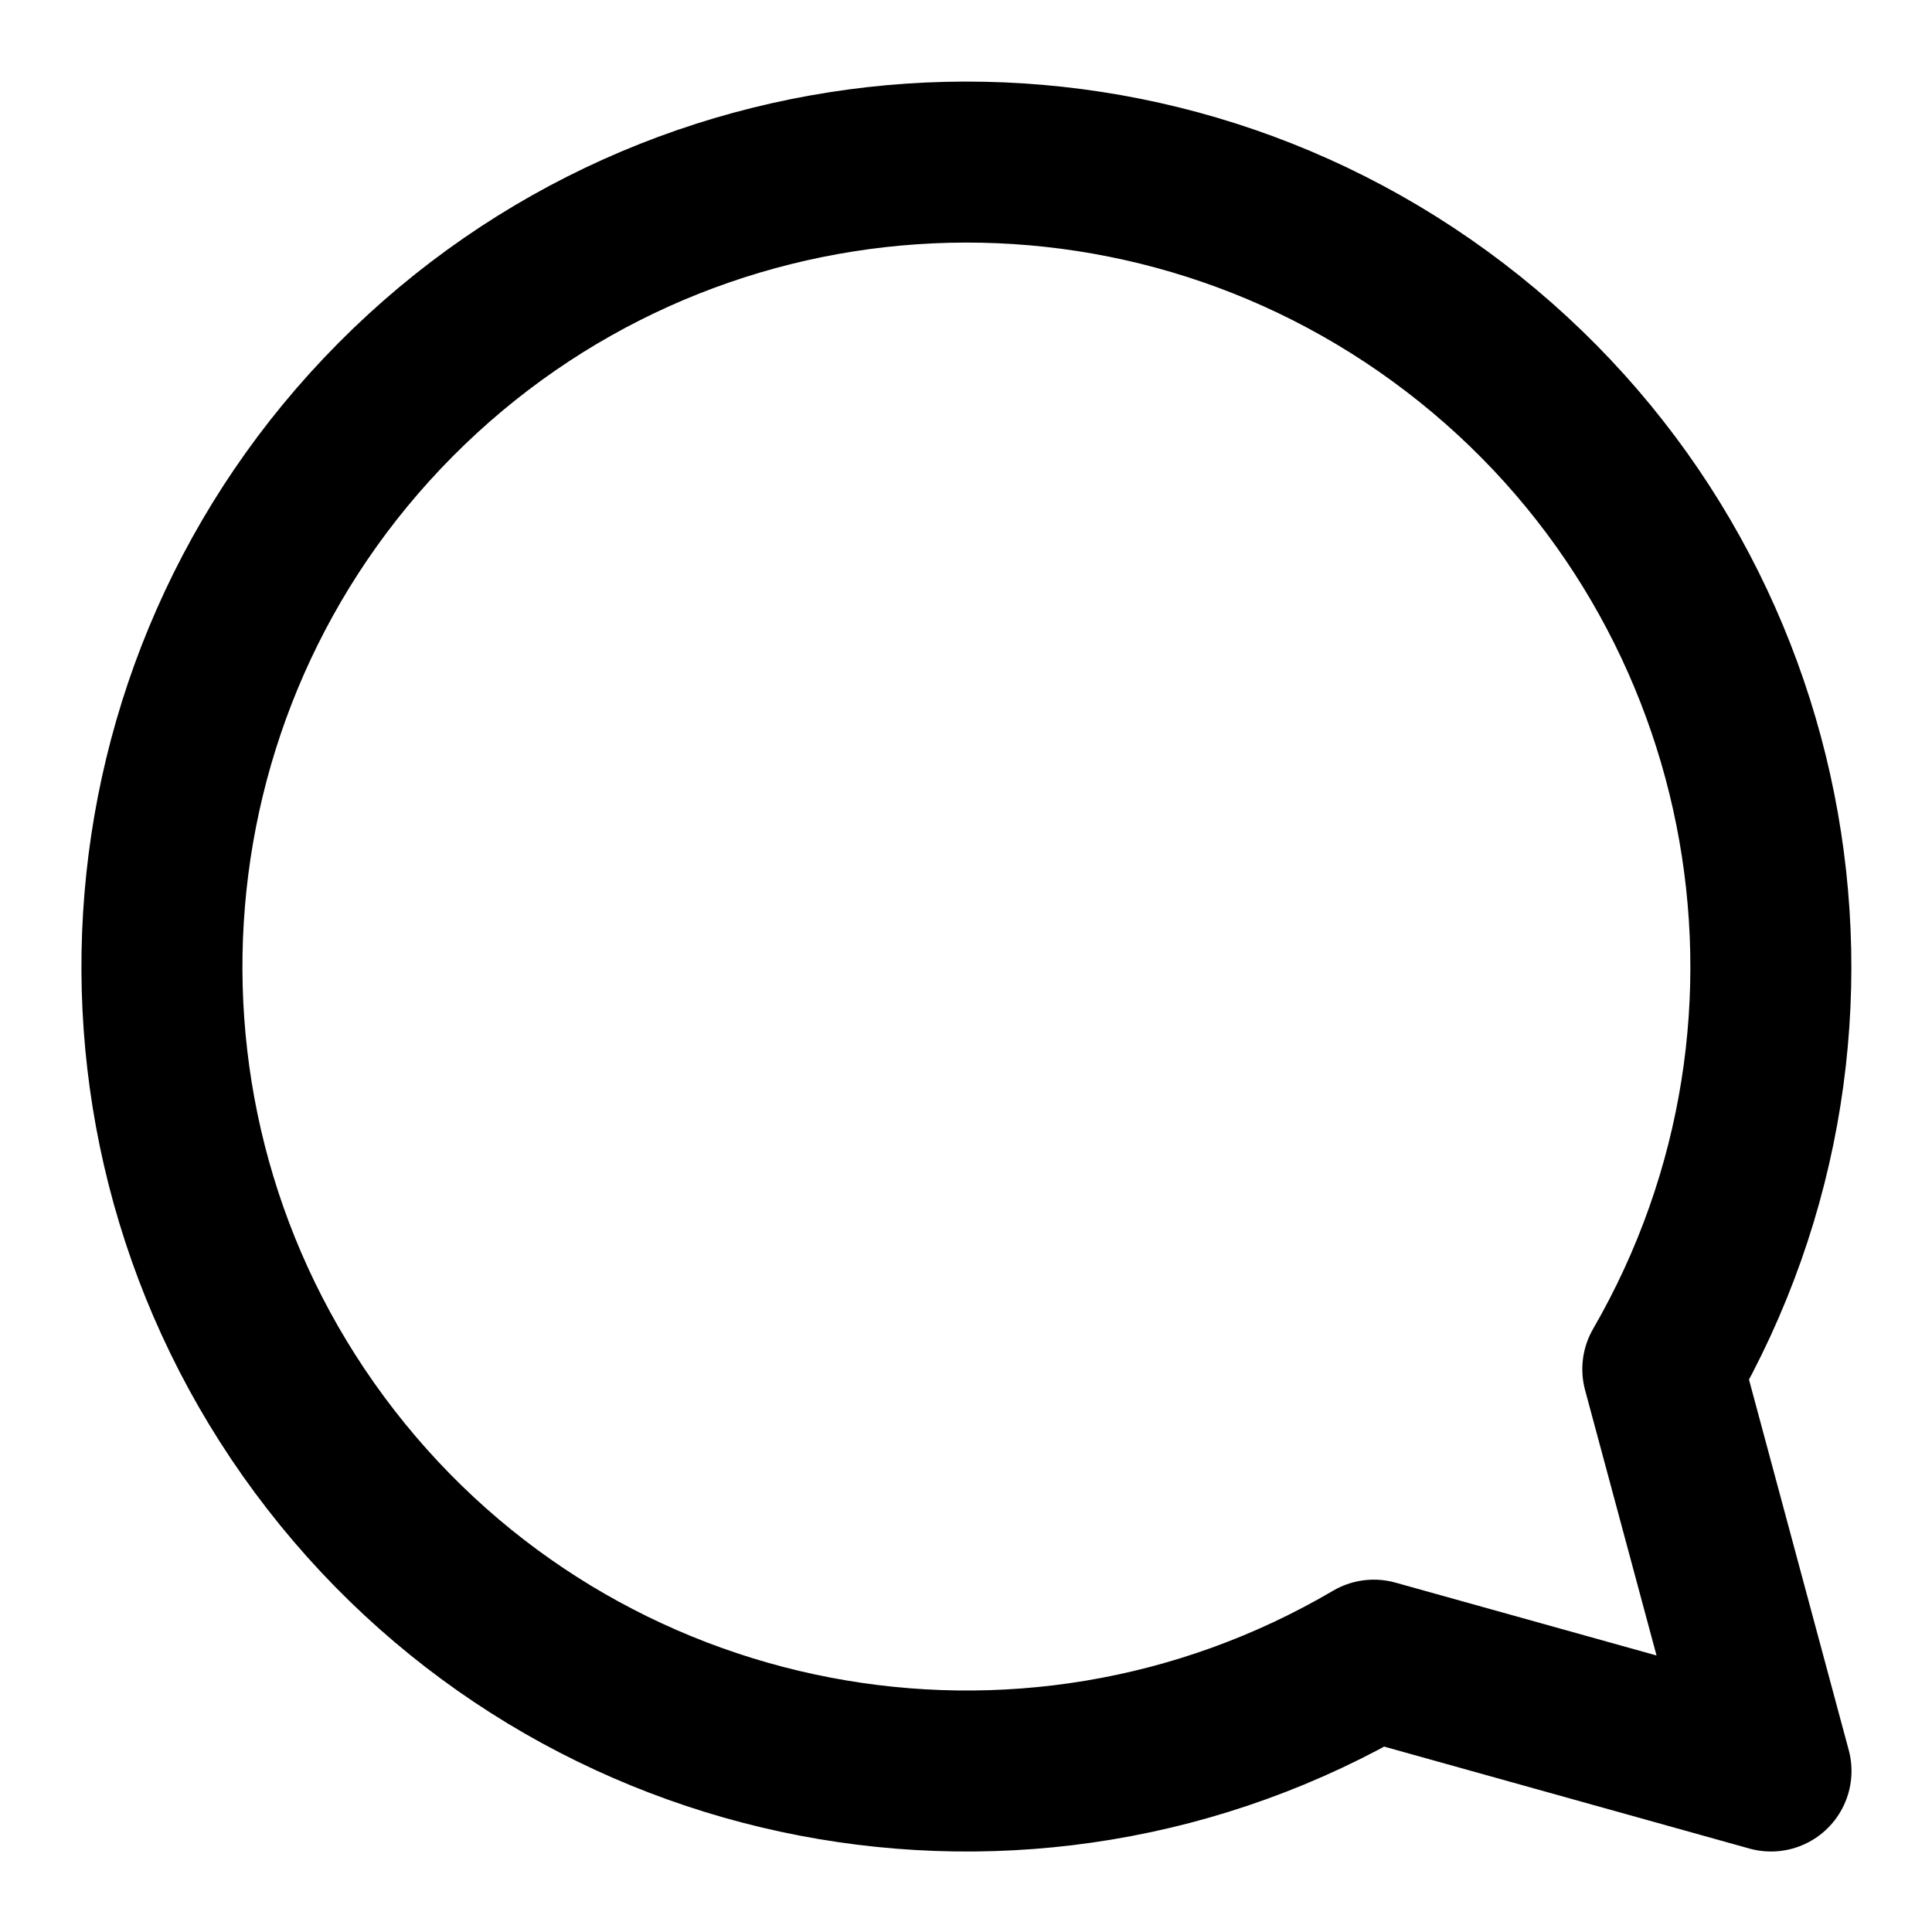
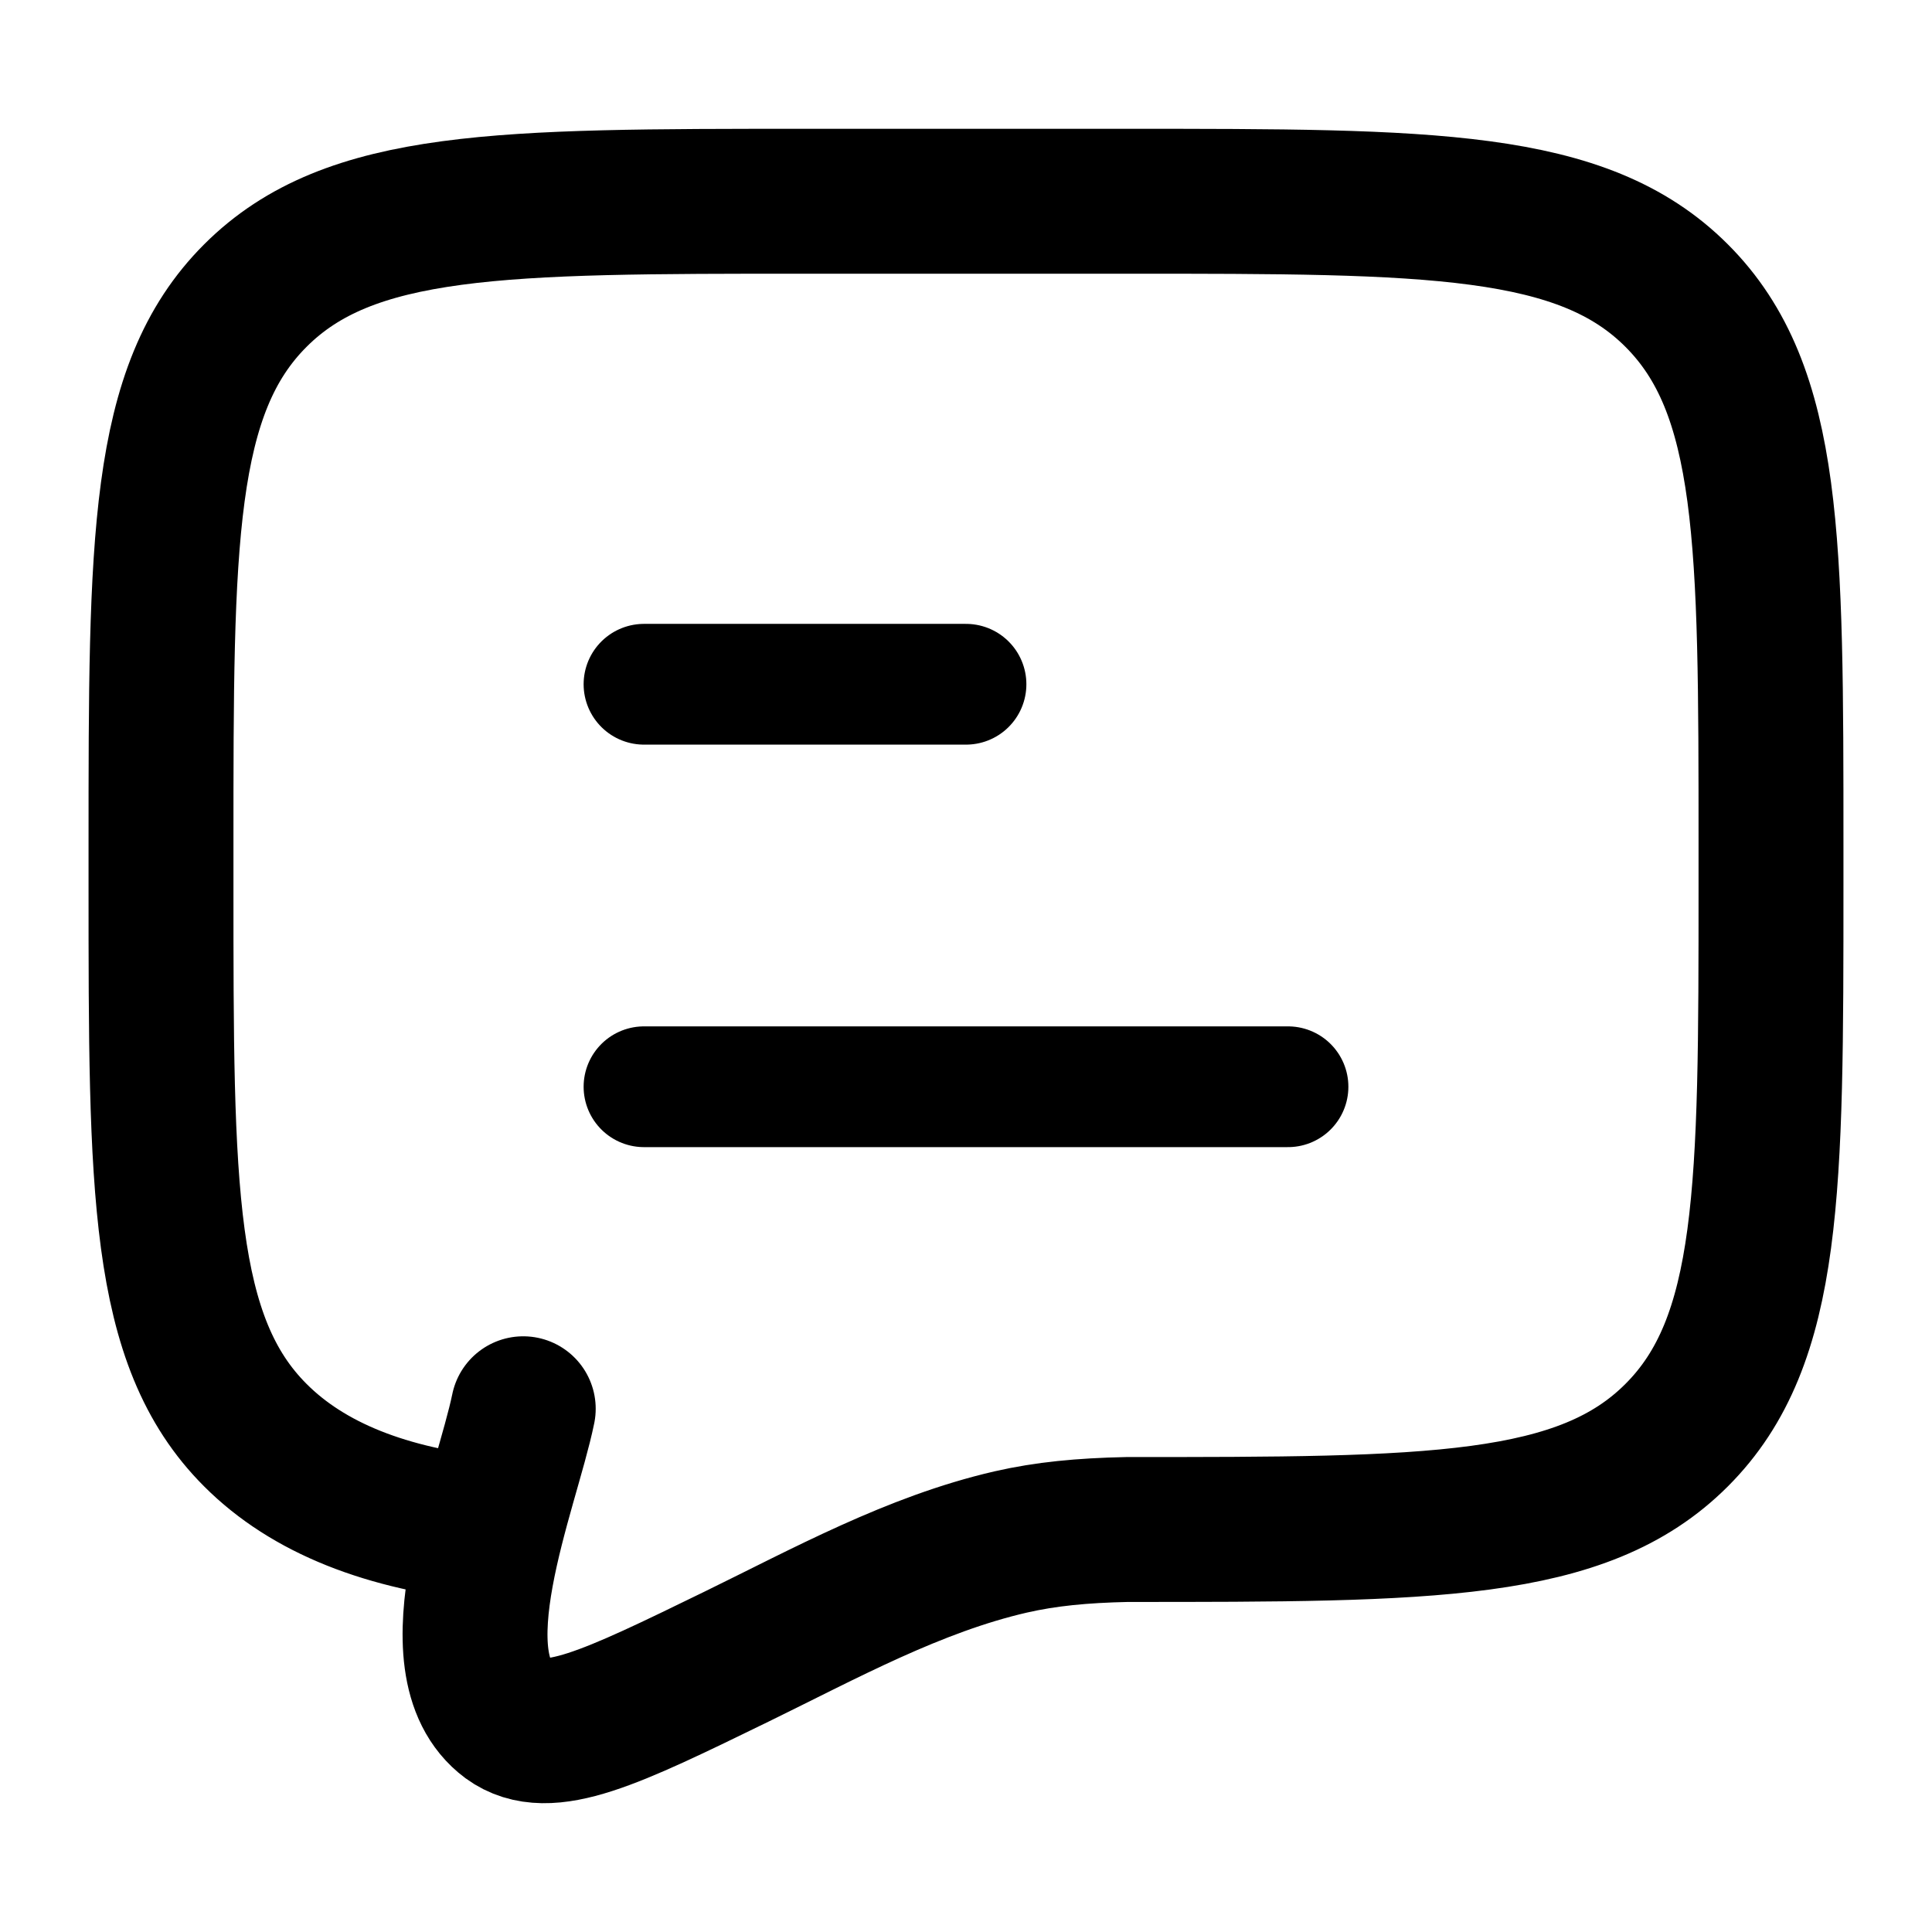
- <svg aria-label="Comment" class="x1lliihq x1n2onr6 x5n08af" fill="currentColor" height="24" role="img" viewBox="0 0 24 24" width="24">
-   <path d="M20.656 17.008a9.993 9.993 0 1 0-3.59 3.615L22 22Z" fill="none" stroke="currentColor" stroke-linejoin="round" stroke-width="2" />
+ <svg xmlns="http://www.w3.org/2000/svg" width="24" height="24" viewBox="0 0 24 24" fill="none" class="injected-svg" data-src="https://cdn.hugeicons.com/icons/comment-01-stroke-rounded.svg" role="img" color="#000000">
+   <path d="M8 13.5H16M8 8.5H12" stroke="#000000" stroke-width="1.5" stroke-linecap="round" stroke-linejoin="round" />
+   <path d="M6.099 19C4.799 18.872 3.825 18.482 3.172 17.828C2 16.657 2 14.771 2 11V10.5C2 6.729 2 4.843 3.172 3.672C4.343 2.5 6.229 2.5 10 2.5H14C17.771 2.5 19.657 2.5 20.828 3.672C22 4.843 22 6.729 22 10.5V11C22 14.771 22 16.657 20.828 17.828C19.657 19 17.771 19 14 19C13.44 19.012 12.993 19.055 12.555 19.155C11.356 19.431 10.246 20.044 9.15 20.579C7.587 21.341 6.806 21.722 6.316 21.365C5.378 20.666 6.295 18.502 6.5 17.5" stroke="#000000" stroke-width="1.8" stroke-linecap="round" />
</svg>
